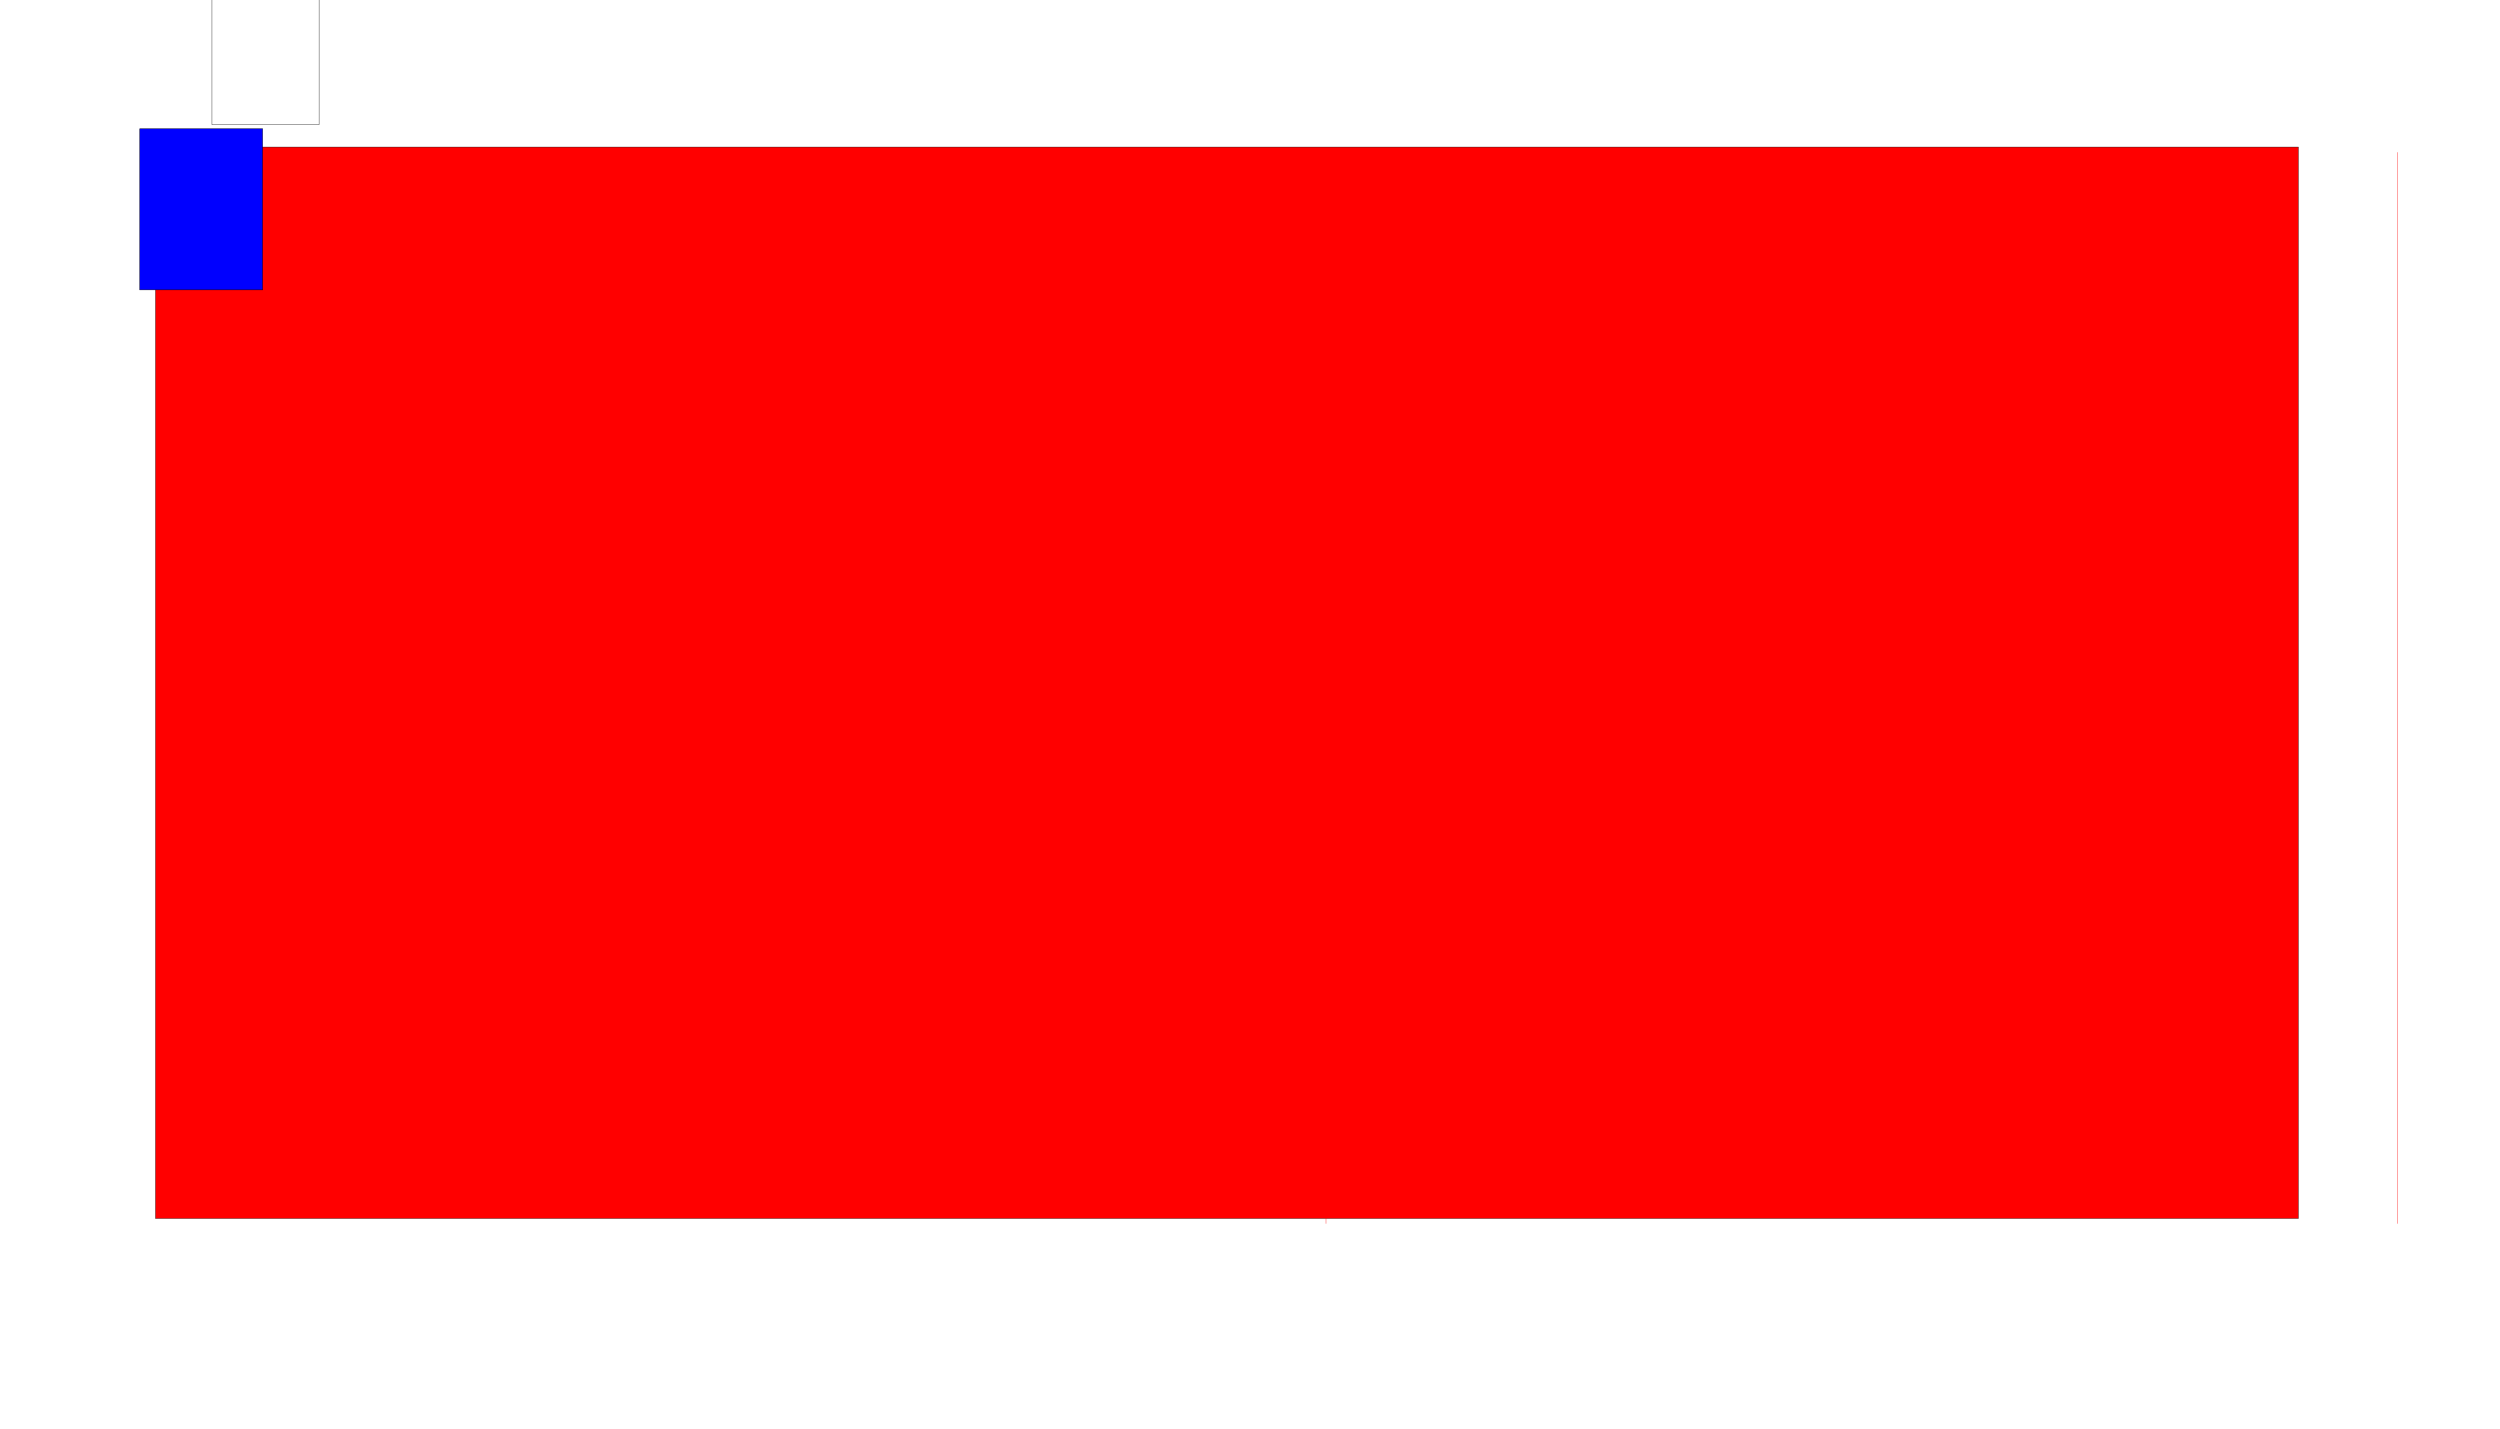
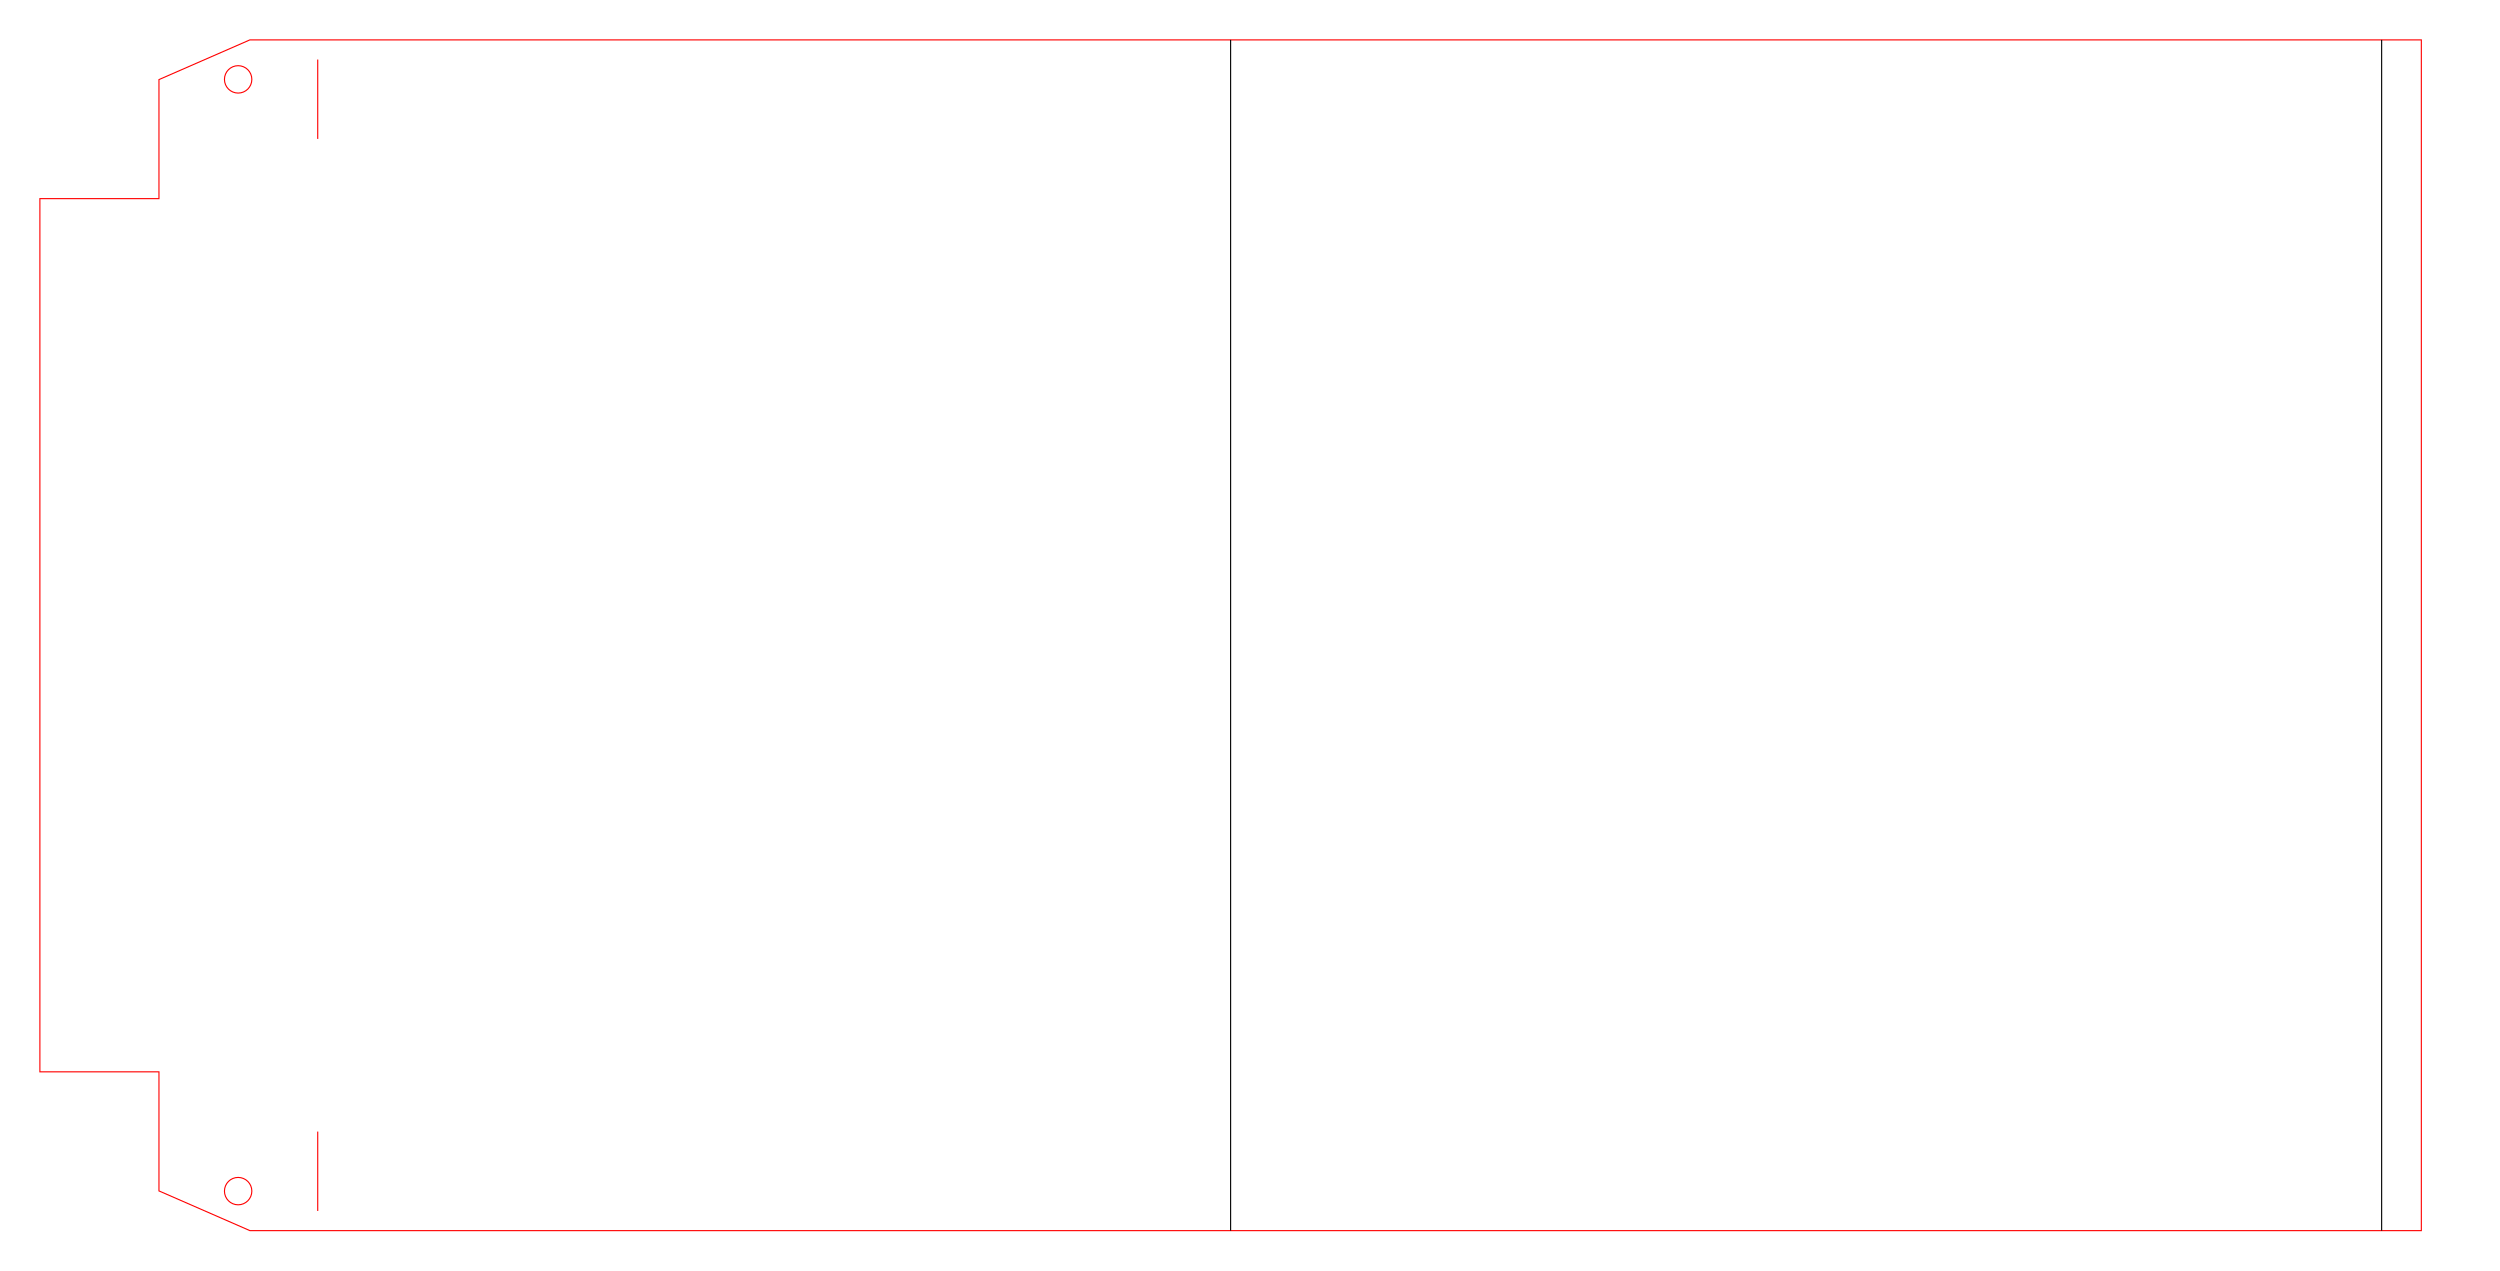
- <svg xmlns="http://www.w3.org/2000/svg" width="700mm" height="400mm" viewBox="0 0 2480.315 1417.323" id="svg2" version="1.1">
+ <svg xmlns="http://www.w3.org/2000/svg" width="629.869mm" height="320.099mm" viewBox="0 0 2231.821 1134.211" id="svg2" version="1.1">
  <defs id="defs4" />
-   <g id="layer1" transform="translate(0,364.9606)">
-     <g id="g4149" style="fill:#ff0000">
-       <g transform="translate(102.5669,0)" id="g4145" style="fill:#ff0000">
-         <rect style="fill:#ff0000;fill-rule:evenodd;stroke:#000000;stroke-width:0.354;stroke-linecap:butt;stroke-linejoin:miter;stroke-miterlimit:4;stroke-dasharray:none;stroke-opacity:1" id="rect3336" width="2125.984" height="1062.992" x="51.719" y="-219.066" />
-         <path style="fill:#ff0000;stroke:#ff0000;stroke-width:0.354;stroke-miterlimit:4;stroke-dasharray:none;stroke-opacity:1" d="m 2275.98,849.09 0,-1062.992" id="rect4140" />
+   <g id="layer1" transform="translate(-0.7552538,247.9373)">
+     <g id="g4169">
+       <path id="rect4206" d="m 284.397,833.124 0,-70.866" style="fill:none;stroke:#ff0000;stroke-width:0.999;stroke-miterlimit:4;stroke-dasharray:none;stroke-opacity:1" />
+       <g transform="translate(-32,0)" id="g4211" style="stroke:#ff0000;stroke-width:0.999;stroke-miterlimit:4;stroke-dasharray:none;stroke-opacity:1">
+         <g id="g4196" transform="translate(-74.96467,-12.00646)" style="stroke:#ff0000;stroke-width:0.999;stroke-miterlimit:4;stroke-dasharray:none;stroke-opacity:1">
+           <circle r="12.224" cy="827.414" cx="320.318" id="path4184" style="fill:none;stroke:#ff0000;stroke-width:0.999;stroke-miterlimit:4;stroke-dasharray:none;stroke-opacity:1" />
+           <g transform="translate(-47.97546,-61.80361)" id="g4174" style="stroke:#ff0000;stroke-width:0.999;stroke-miterlimit:4;stroke-dasharray:none;stroke-opacity:1">
+             <path style="fill:none;stroke:#ff0000;stroke-width:0.999;stroke-miterlimit:4;stroke-dasharray:none;stroke-opacity:1" d="m 378.747,-138.517 -81.143,35.434 0,106.297 -106.299,0 0,779.527 106.299,0 0,106.301 81.143,35.432 1938.543,0 0,-1062.99 -1938.543,0 z" id="rect3346" />
+             <path style="fill:none;stroke:#000000;stroke-width:0.999;stroke-miterlimit:4;stroke-dasharray:none;stroke-opacity:1" d="m 2281.857,924.474 0,-1062.992" id="rect4162" />
+           </g>
+           <path style="fill:none;stroke:#000000;stroke-width:0.999;stroke-miterlimit:4;stroke-dasharray:none;stroke-opacity:1" d="m 1206.322,862.67 0,-1062.992" id="path4165" />
+           <circle style="fill:none;stroke:#ff0000;stroke-width:0.999;stroke-miterlimit:4;stroke-dasharray:none;stroke-opacity:1" id="circle4186" cx="320.318" cy="-165.065" r="12.224" />
+         </g>
+         <path id="path4209" d="m 316.397,-123.922 0,-70.866" style="fill:none;stroke:#ff0000;stroke-width:0.999;stroke-miterlimit:4;stroke-dasharray:none;stroke-opacity:1" />
      </g>
-       <path style="fill:#ff0000;stroke:#ff0000;stroke-width:0.354;stroke-miterlimit:4;stroke-dasharray:none;stroke-opacity:1" d="m 1315.554,849.09 0,-1062.992" id="path4143" />
    </g>
-     <rect y="-383.066" x="210.286" height="141.732" width="106.299" id="rect4161" style="fill:none;stroke:#000000;stroke-width:0.354;stroke-miterlimit:4;stroke-dasharray:none;stroke-opacity:1" />
-     <rect style="fill:#0000ff;stroke:#000000;stroke-width:0.403;stroke-miterlimit:4;stroke-dasharray:none;stroke-opacity:1" id="rect4155" width="121.908" height="159.866" x="138.653" y="-237.225" />
  </g>
</svg>
